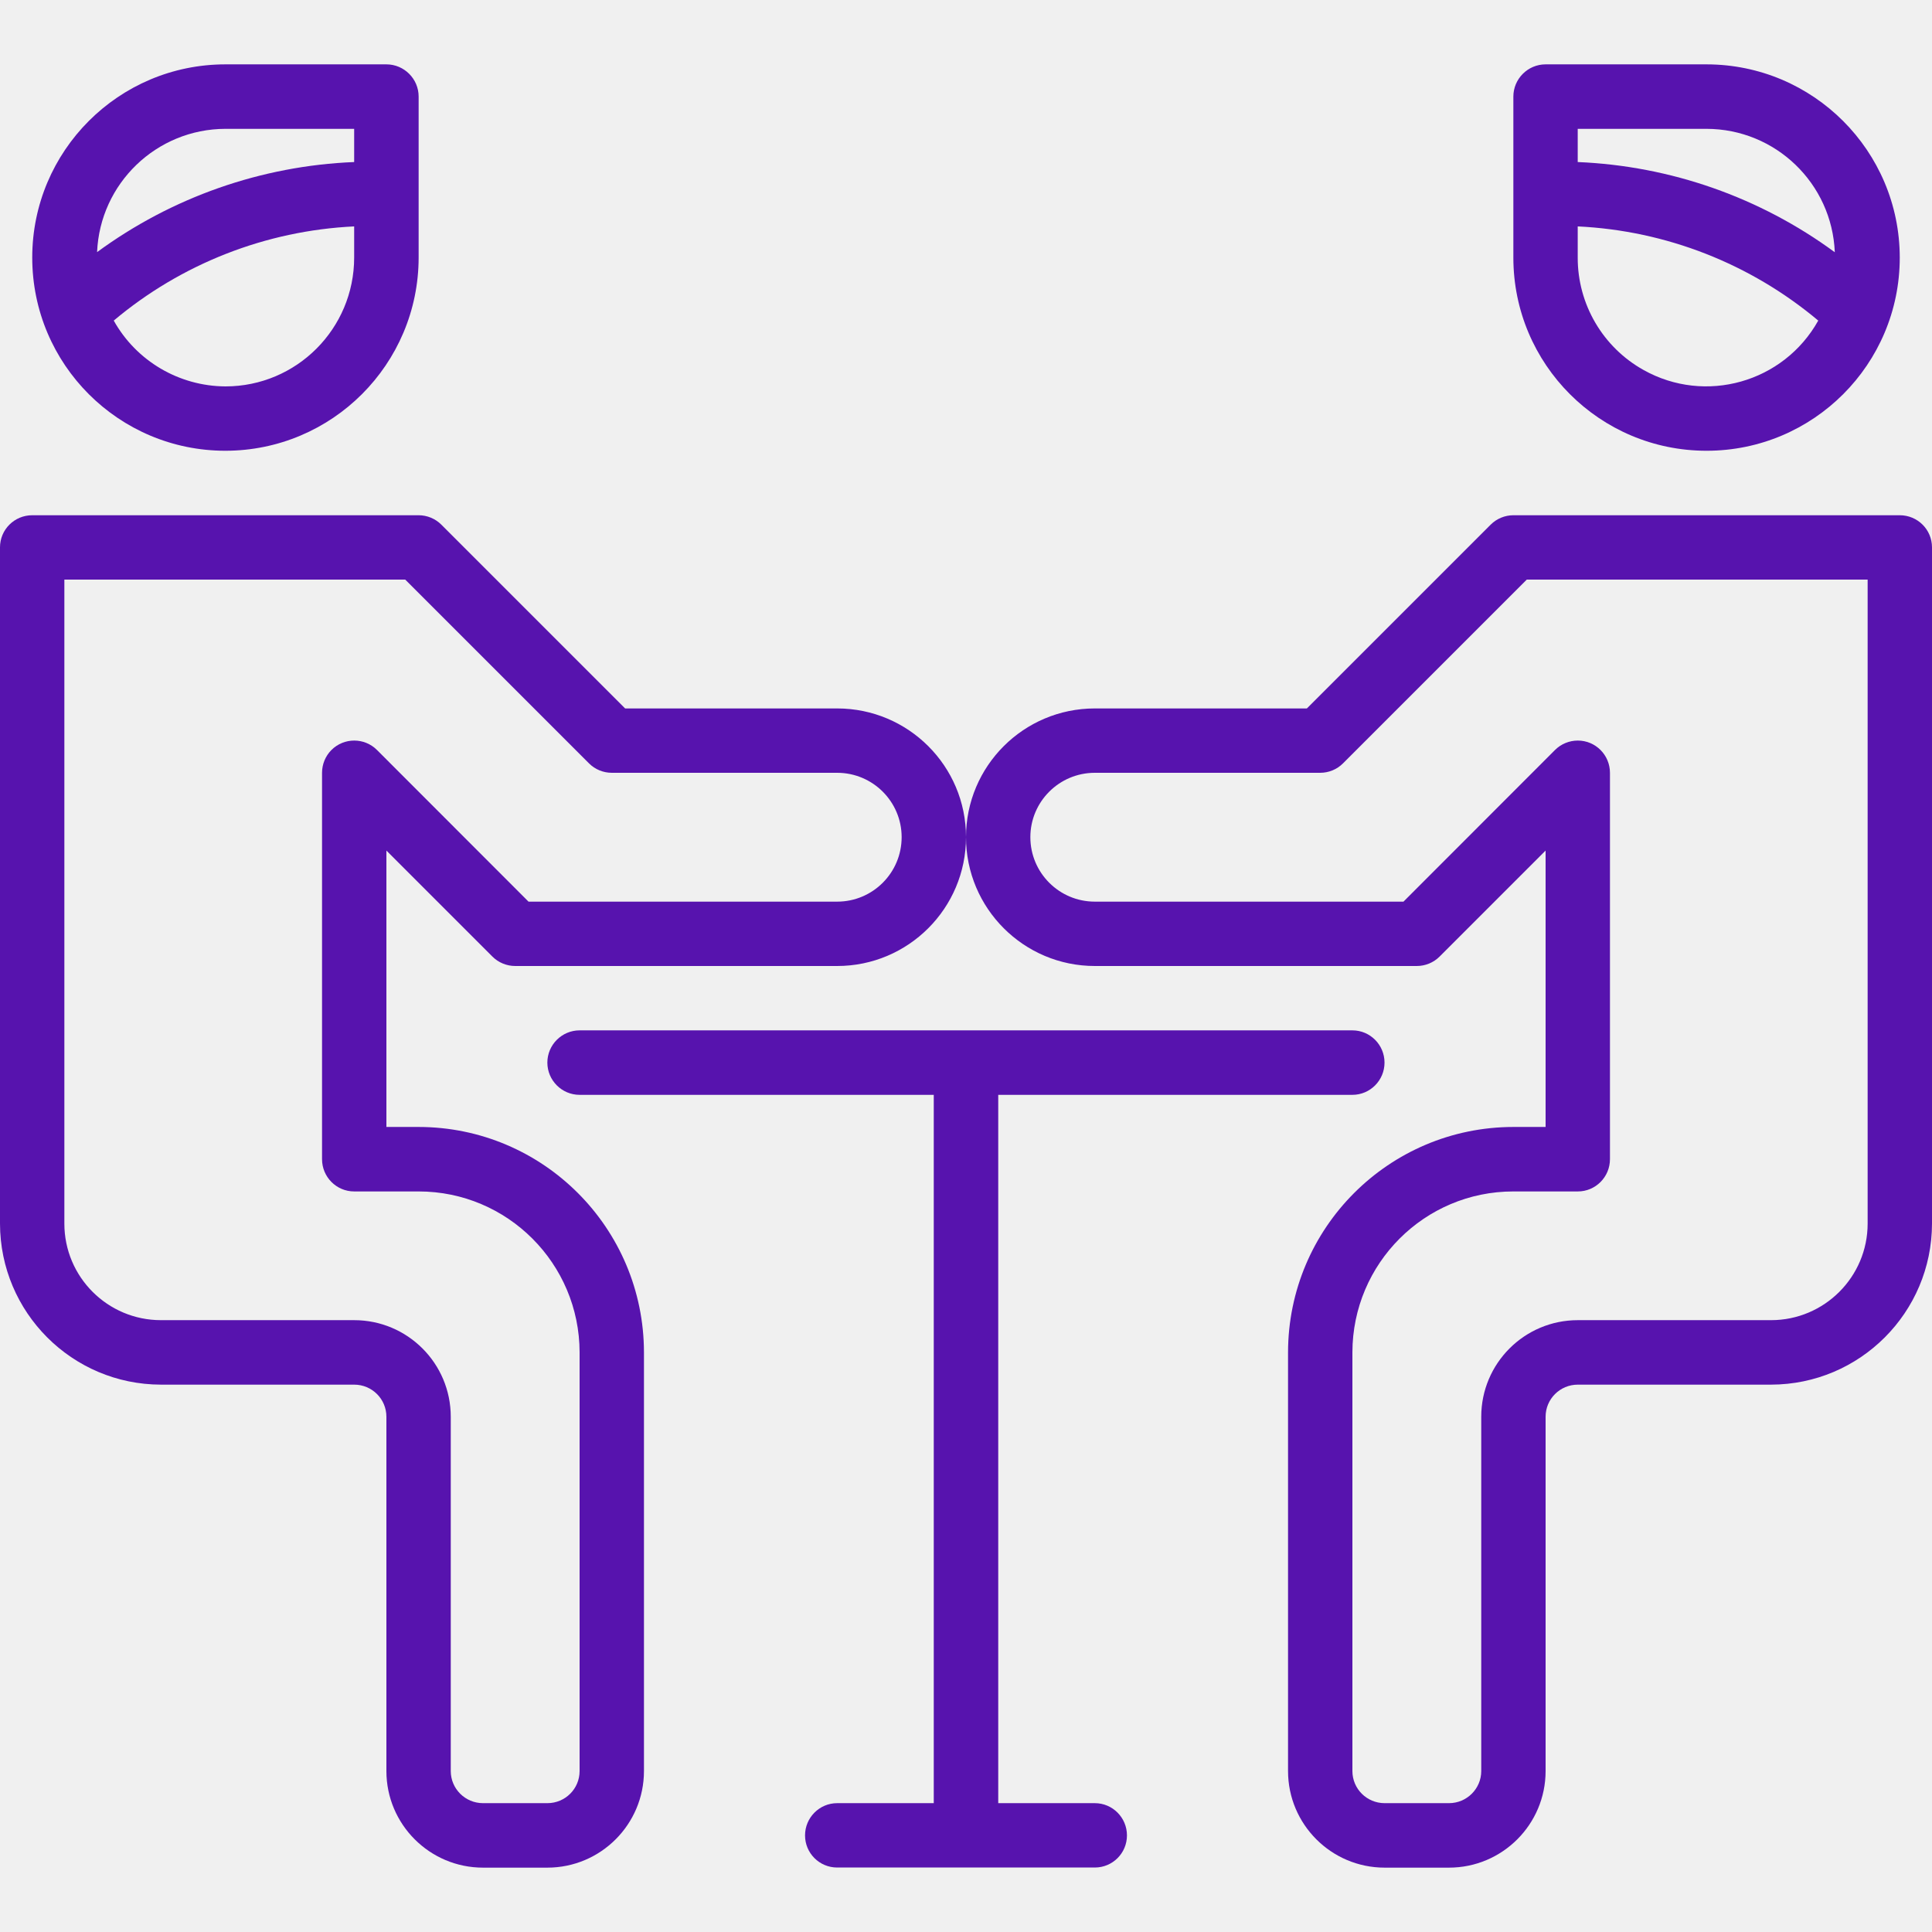
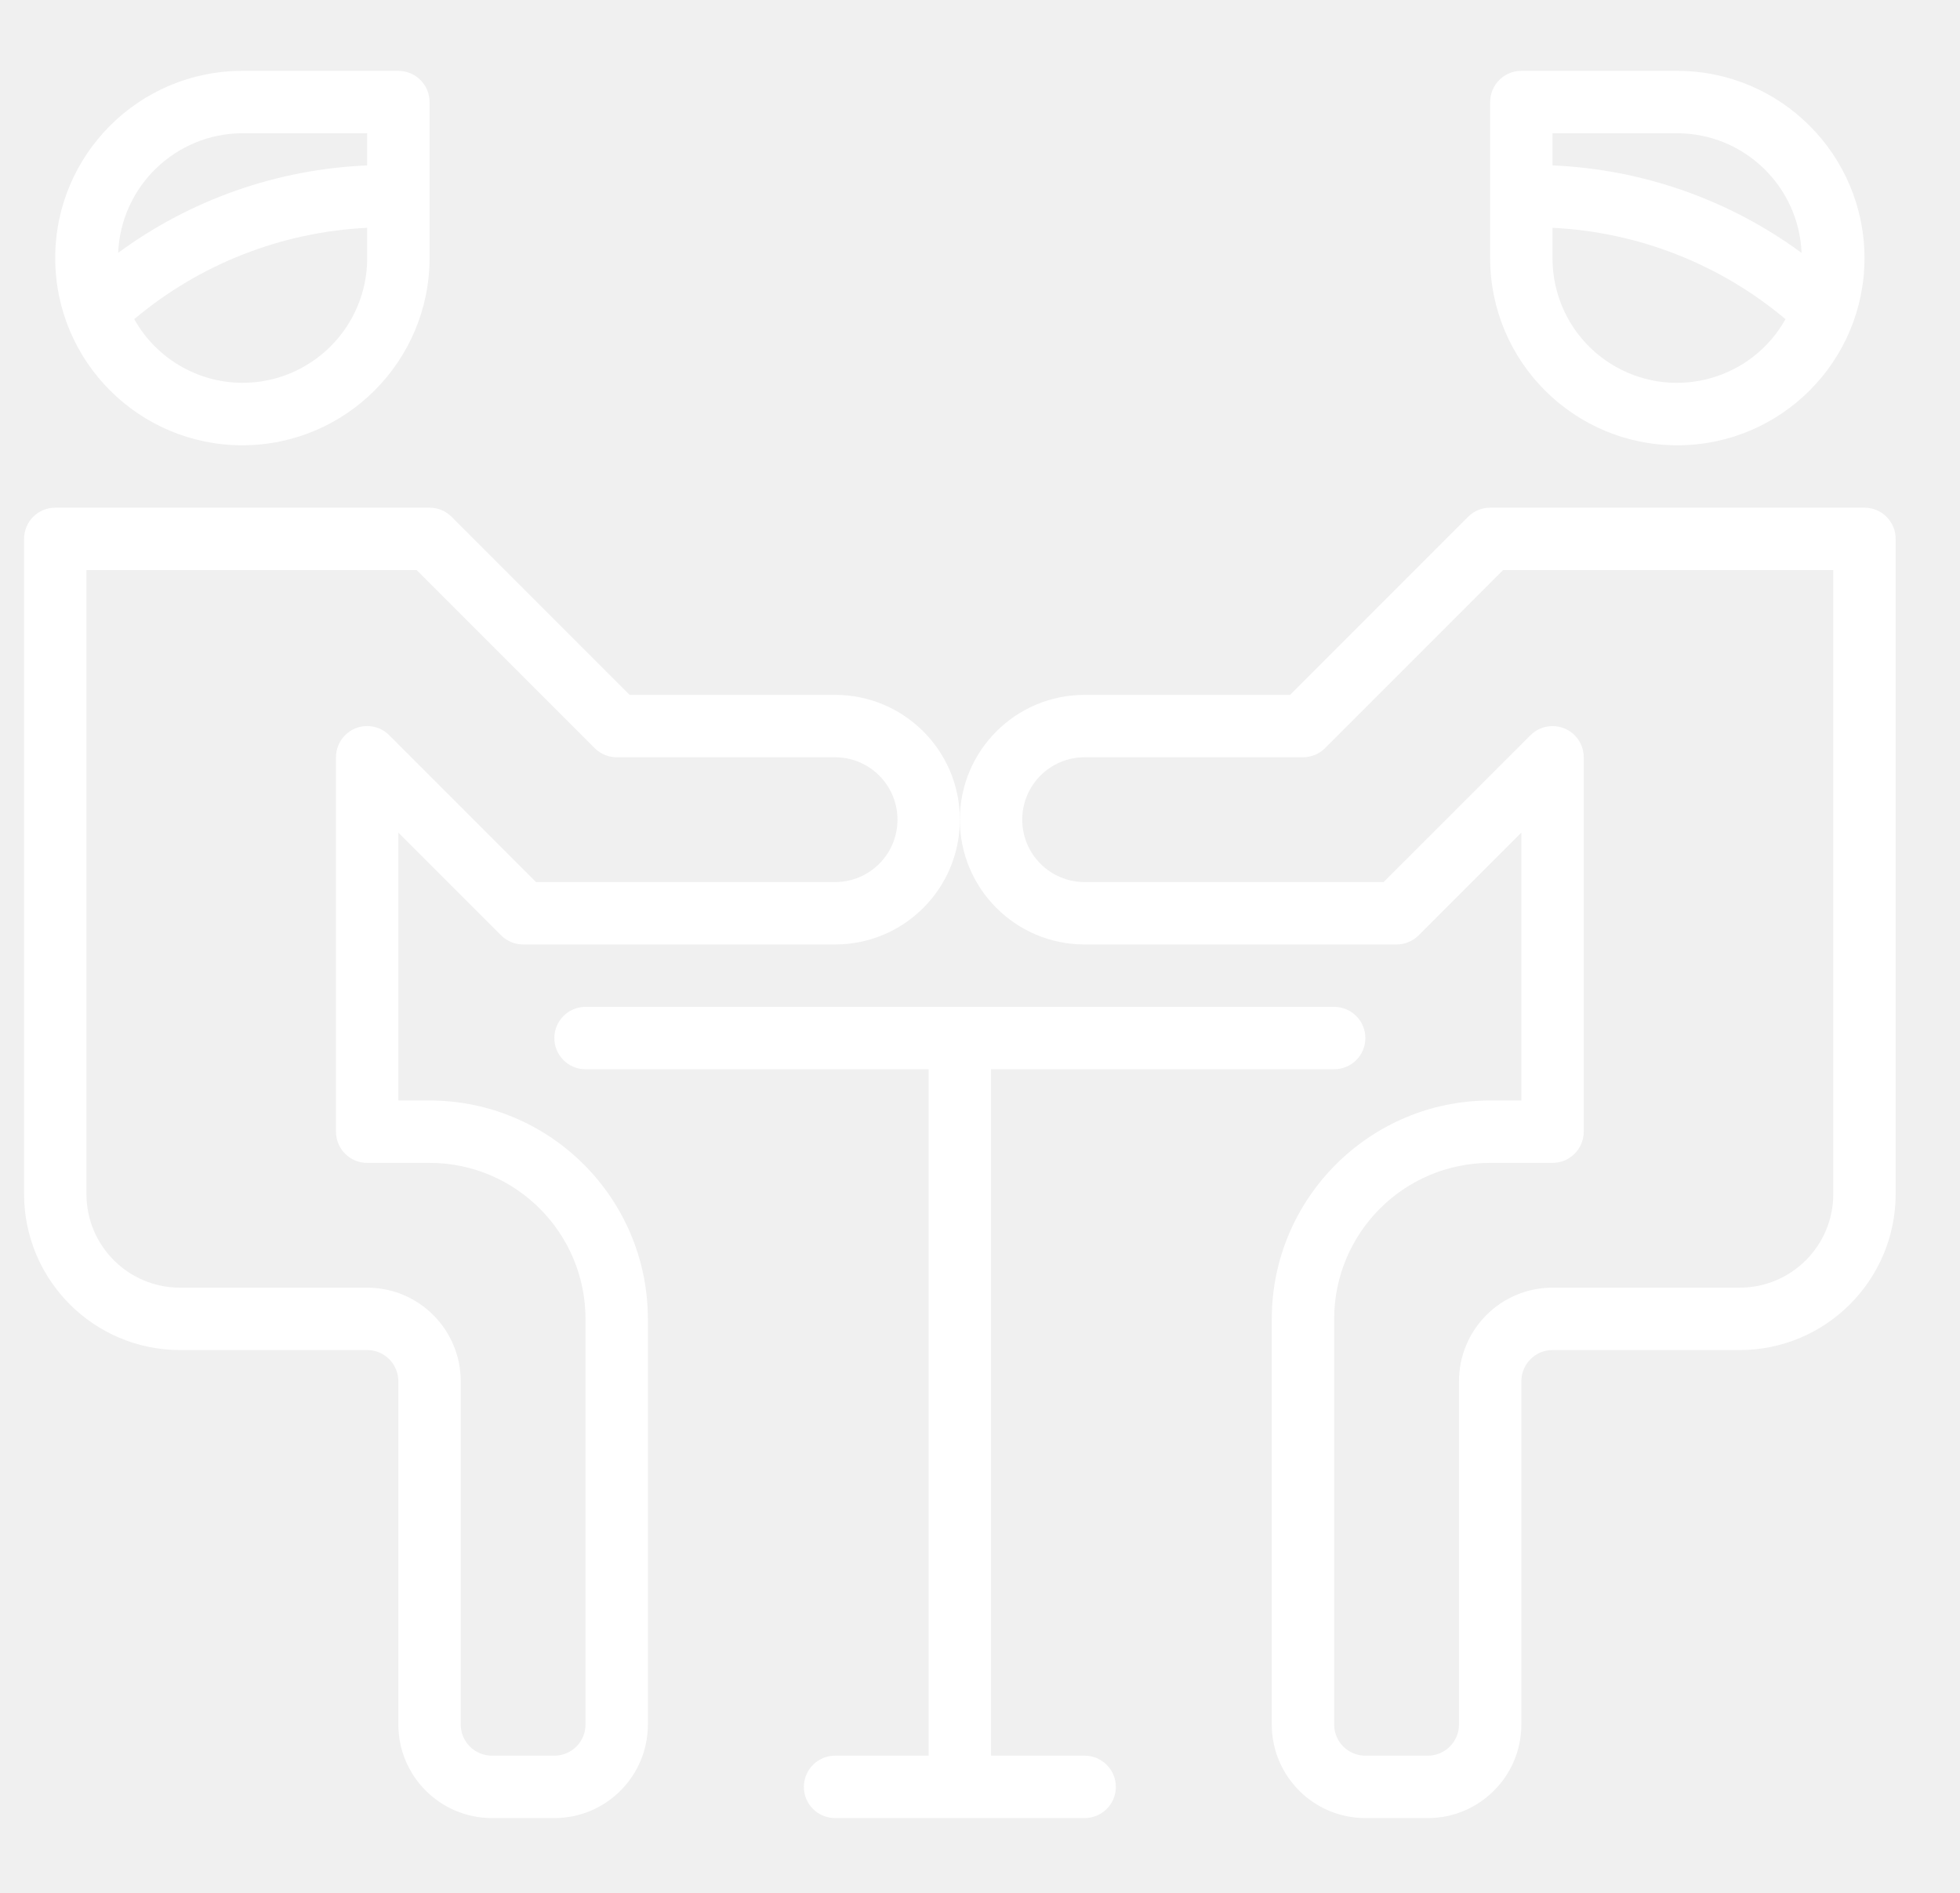
- <svg xmlns="http://www.w3.org/2000/svg" width="16" height="16" viewBox="0 0 16 16" fill="none">
-   <path d="M6.933 5.867H5.177L3.655 4.345C3.605 4.295 3.537 4.267 3.467 4.267H0.267C0.119 4.267 0 4.386 0 4.533V10.133C0.001 10.869 0.597 11.466 1.333 11.467H2.933C3.081 11.467 3.2 11.586 3.2 11.733V14.667C3.2 15.108 3.558 15.467 4 15.467H4.533C4.975 15.467 5.333 15.108 5.333 14.667V11.2C5.332 10.169 4.497 9.334 3.467 9.333H3.2V7.044L4.078 7.922C4.128 7.972 4.196 8 4.267 8H6.933C7.522 8 8 7.522 8 6.933C8 6.344 7.522 5.867 6.933 5.867ZM6.933 7.467H4.377L3.122 6.211C3.018 6.107 2.849 6.107 2.745 6.211C2.695 6.261 2.667 6.329 2.667 6.4V9.6C2.667 9.747 2.786 9.867 2.933 9.867H3.467C4.203 9.867 4.799 10.464 4.8 11.2V14.667C4.8 14.814 4.681 14.933 4.533 14.933H4C3.853 14.933 3.733 14.814 3.733 14.667V11.733C3.733 11.291 3.375 10.933 2.933 10.933H1.333C0.891 10.933 0.533 10.575 0.533 10.133V4.8H3.356L4.878 6.322C4.928 6.372 4.996 6.4 5.067 6.4H6.933C7.228 6.4 7.467 6.639 7.467 6.933C7.467 7.228 7.228 7.467 6.933 7.467Z" fill="#5713AE" />
-   <path d="M15.733 4.267H12.533C12.463 4.267 12.395 4.295 12.345 4.345L10.823 5.867H9.067C8.478 5.867 8 6.344 8 6.933C8 7.522 8.478 8 9.067 8H11.733C11.804 8 11.872 7.972 11.922 7.922L12.8 7.044V9.333H12.533C11.503 9.334 10.668 10.169 10.667 11.2V14.667C10.667 15.108 11.025 15.467 11.467 15.467H12C12.442 15.467 12.8 15.108 12.8 14.667V11.733C12.8 11.586 12.919 11.467 13.067 11.467H14.667C15.403 11.466 15.999 10.869 16 10.133V4.533C16 4.386 15.881 4.267 15.733 4.267ZM15.467 10.133C15.467 10.575 15.108 10.933 14.667 10.933H13.067C12.625 10.933 12.267 11.291 12.267 11.733V14.667C12.267 14.814 12.147 14.933 12 14.933H11.467C11.319 14.933 11.2 14.814 11.2 14.667V11.2C11.201 10.464 11.797 9.867 12.533 9.867H13.067C13.214 9.867 13.333 9.747 13.333 9.6V6.4C13.333 6.253 13.214 6.133 13.067 6.133C12.996 6.133 12.928 6.161 12.878 6.211L11.623 7.467H9.067C8.772 7.467 8.533 7.228 8.533 6.933C8.533 6.639 8.772 6.4 9.067 6.4H10.933C11.004 6.4 11.072 6.372 11.122 6.322L12.644 4.8H15.467V10.133Z" fill="#5713AE" />
-   <path d="M11.2 8.533H4.8C4.653 8.533 4.533 8.653 4.533 8.8C4.533 8.947 4.653 9.067 4.8 9.067H7.733V14.933H6.933C6.786 14.933 6.667 15.053 6.667 15.2C6.667 15.347 6.786 15.466 6.933 15.466H9.067C9.214 15.466 9.333 15.347 9.333 15.2C9.333 15.053 9.214 14.933 9.067 14.933H8.267V9.067H11.2C11.347 9.067 11.466 8.947 11.466 8.8C11.466 8.653 11.347 8.533 11.2 8.533Z" fill="#5713AE" />
-   <path d="M14.133 0.533H12.8C12.653 0.533 12.533 0.653 12.533 0.8V2.133C12.533 3.017 13.249 3.733 14.133 3.733C15.017 3.733 15.733 3.017 15.733 2.133C15.732 1.25 15.017 0.534 14.133 0.533ZM13.611 3.064C13.274 2.876 13.065 2.519 13.066 2.133V1.875C13.798 1.91 14.497 2.184 15.058 2.655C14.771 3.168 14.123 3.351 13.611 3.064ZM13.066 1.342V1.067H14.133C14.704 1.068 15.172 1.519 15.195 2.089C14.576 1.634 13.835 1.374 13.066 1.342Z" fill="#5713AE" />
-   <path d="M3.2 0.533H1.867C0.983 0.533 0.267 1.25 0.267 2.133C0.267 3.017 0.983 3.733 1.867 3.733C2.75 3.732 3.466 3.017 3.467 2.133V0.8C3.467 0.653 3.347 0.533 3.2 0.533ZM2.933 2.133C2.933 2.722 2.456 3.2 1.867 3.2C1.483 3.198 1.129 2.99 0.942 2.655C1.502 2.184 2.202 1.91 2.933 1.875V2.133ZM2.933 1.342C2.165 1.373 1.424 1.633 0.804 2.088C0.828 1.519 1.296 1.068 1.867 1.067H2.933V1.342Z" fill="#5713AE" />
+ <svg xmlns="http://www.w3.org/2000/svg" width="29" height="28" viewBox="0 0 29 28" fill="none">
+   <g clip-path="url(#clip0)">
+     <path d="M12.356 10.279H9.316L6.682 7.645C6.595 7.558 6.478 7.51 6.356 7.51H0.817C0.562 7.51 0.356 7.716 0.356 7.971V17.663C0.357 18.937 1.39 19.97 2.663 19.971H5.433C5.688 19.971 5.894 20.178 5.894 20.433V25.51C5.894 26.274 6.514 26.894 7.279 26.894H8.202C8.967 26.894 9.586 26.274 9.586 25.51V19.51C9.584 17.726 8.139 16.281 6.356 16.279H5.894V12.316L7.414 13.836C7.501 13.922 7.618 13.971 7.74 13.971H12.356C13.375 13.971 14.202 13.145 14.202 12.125C14.202 11.105 13.375 10.279 12.356 10.279ZM12.356 13.048H7.931L5.759 10.876C5.579 10.695 5.286 10.695 5.106 10.876C5.02 10.962 4.971 11.079 4.971 11.202V16.74C4.971 16.995 5.178 17.202 5.433 17.202H6.356C7.63 17.203 8.662 18.236 8.663 19.51V25.51C8.663 25.765 8.457 25.971 8.202 25.971H7.279C7.024 25.971 6.817 25.765 6.817 25.51V20.433C6.817 19.668 6.197 19.048 5.433 19.048H2.663C1.899 19.048 1.279 18.428 1.279 17.663V8.433H6.165L8.799 11.067C8.885 11.153 9.003 11.202 9.125 11.202H12.356C12.866 11.202 13.279 11.615 13.279 12.125C13.279 12.635 12.866 13.048 12.356 13.048Z" fill="white" />
+     <path d="M27.587 7.51H22.048C21.926 7.51 21.808 7.558 21.722 7.645L19.088 10.279H16.048C15.028 10.279 14.202 11.105 14.202 12.125C14.202 13.145 15.028 13.971 16.048 13.971H20.663C20.786 13.971 20.903 13.922 20.99 13.836L22.51 12.316V16.279H22.048C20.265 16.281 18.819 17.726 18.817 19.51V25.51C18.817 26.274 19.437 26.894 20.202 26.894H21.125C21.89 26.894 22.51 26.274 22.51 25.51V20.433C22.51 20.178 22.716 19.971 22.971 19.971H25.74C27.014 19.97 28.047 18.937 28.048 17.663V7.971C28.048 7.716 27.841 7.51 27.587 7.51ZM27.125 17.663C27.125 18.428 26.505 19.048 25.74 19.048H22.971C22.206 19.048 21.587 19.668 21.587 20.433V25.51C21.587 25.765 21.38 25.971 21.125 25.971H20.202C19.947 25.971 19.74 25.765 19.74 25.51V19.51C19.742 18.236 20.774 17.203 22.048 17.202H22.971C23.226 17.202 23.433 16.995 23.433 16.74V11.202C23.433 10.947 23.226 10.74 22.971 10.741C22.849 10.741 22.731 10.789 22.645 10.876L20.472 13.048H16.048C15.538 13.048 15.125 12.635 15.125 12.125C15.125 11.615 15.538 11.202 16.048 11.202H19.279C19.401 11.202 19.519 11.153 19.605 11.067L22.239 8.433H27.125V17.663Z" fill="white" />
+     <path d="M19.74 14.894H8.663C8.409 14.894 8.202 15.101 8.202 15.356C8.202 15.611 8.409 15.817 8.663 15.817H13.74V25.971H12.356C12.101 25.971 11.894 26.178 11.894 26.433C11.894 26.688 12.101 26.894 12.356 26.894H16.048C16.303 26.894 16.51 26.688 16.51 26.433C16.51 26.178 16.303 25.971 16.048 25.971H14.663V15.817H19.74C19.995 15.817 20.202 15.611 20.202 15.356C20.202 15.101 19.995 14.894 19.74 14.894Z" fill="white" />
+     <path d="M24.817 1.048H22.51C22.255 1.048 22.048 1.255 22.048 1.51V3.817C22.048 5.347 23.288 6.587 24.817 6.587C26.347 6.587 27.587 5.347 27.587 3.817C27.585 2.288 26.346 1.05 24.817 1.048ZM23.913 5.429C23.33 5.103 22.969 4.486 22.971 3.817V3.37C24.237 3.431 25.448 3.906 26.418 4.721C25.922 5.608 24.8 5.925 23.913 5.429ZM22.971 2.447V1.971H24.817C25.805 1.974 26.615 2.754 26.656 3.741C25.583 2.953 24.301 2.503 22.971 2.447Z" fill="white" />
+     <path d="M5.894 1.048H3.587C2.057 1.048 0.817 2.288 0.817 3.817C0.817 5.347 2.057 6.587 3.587 6.587C5.115 6.585 6.354 5.346 6.356 3.817V1.51C6.356 1.255 6.149 1.048 5.894 1.048ZM5.433 3.817C5.433 4.837 4.606 5.663 3.587 5.663C2.922 5.661 2.311 5.301 1.986 4.721C2.956 3.906 4.167 3.431 5.433 3.37V3.817ZM5.433 2.447C4.103 2.502 2.821 2.952 1.748 3.74C1.79 2.754 2.6 1.974 3.587 1.971H5.433V2.447Z" fill="white" />
+   </g>
+   <defs>
+     <clipPath id="clip0">
+       <rect width="27.692" height="27.692" fill="white" transform="translate(0.355713 0.125)" />
+     </clipPath>
+   </defs>
</svg>
